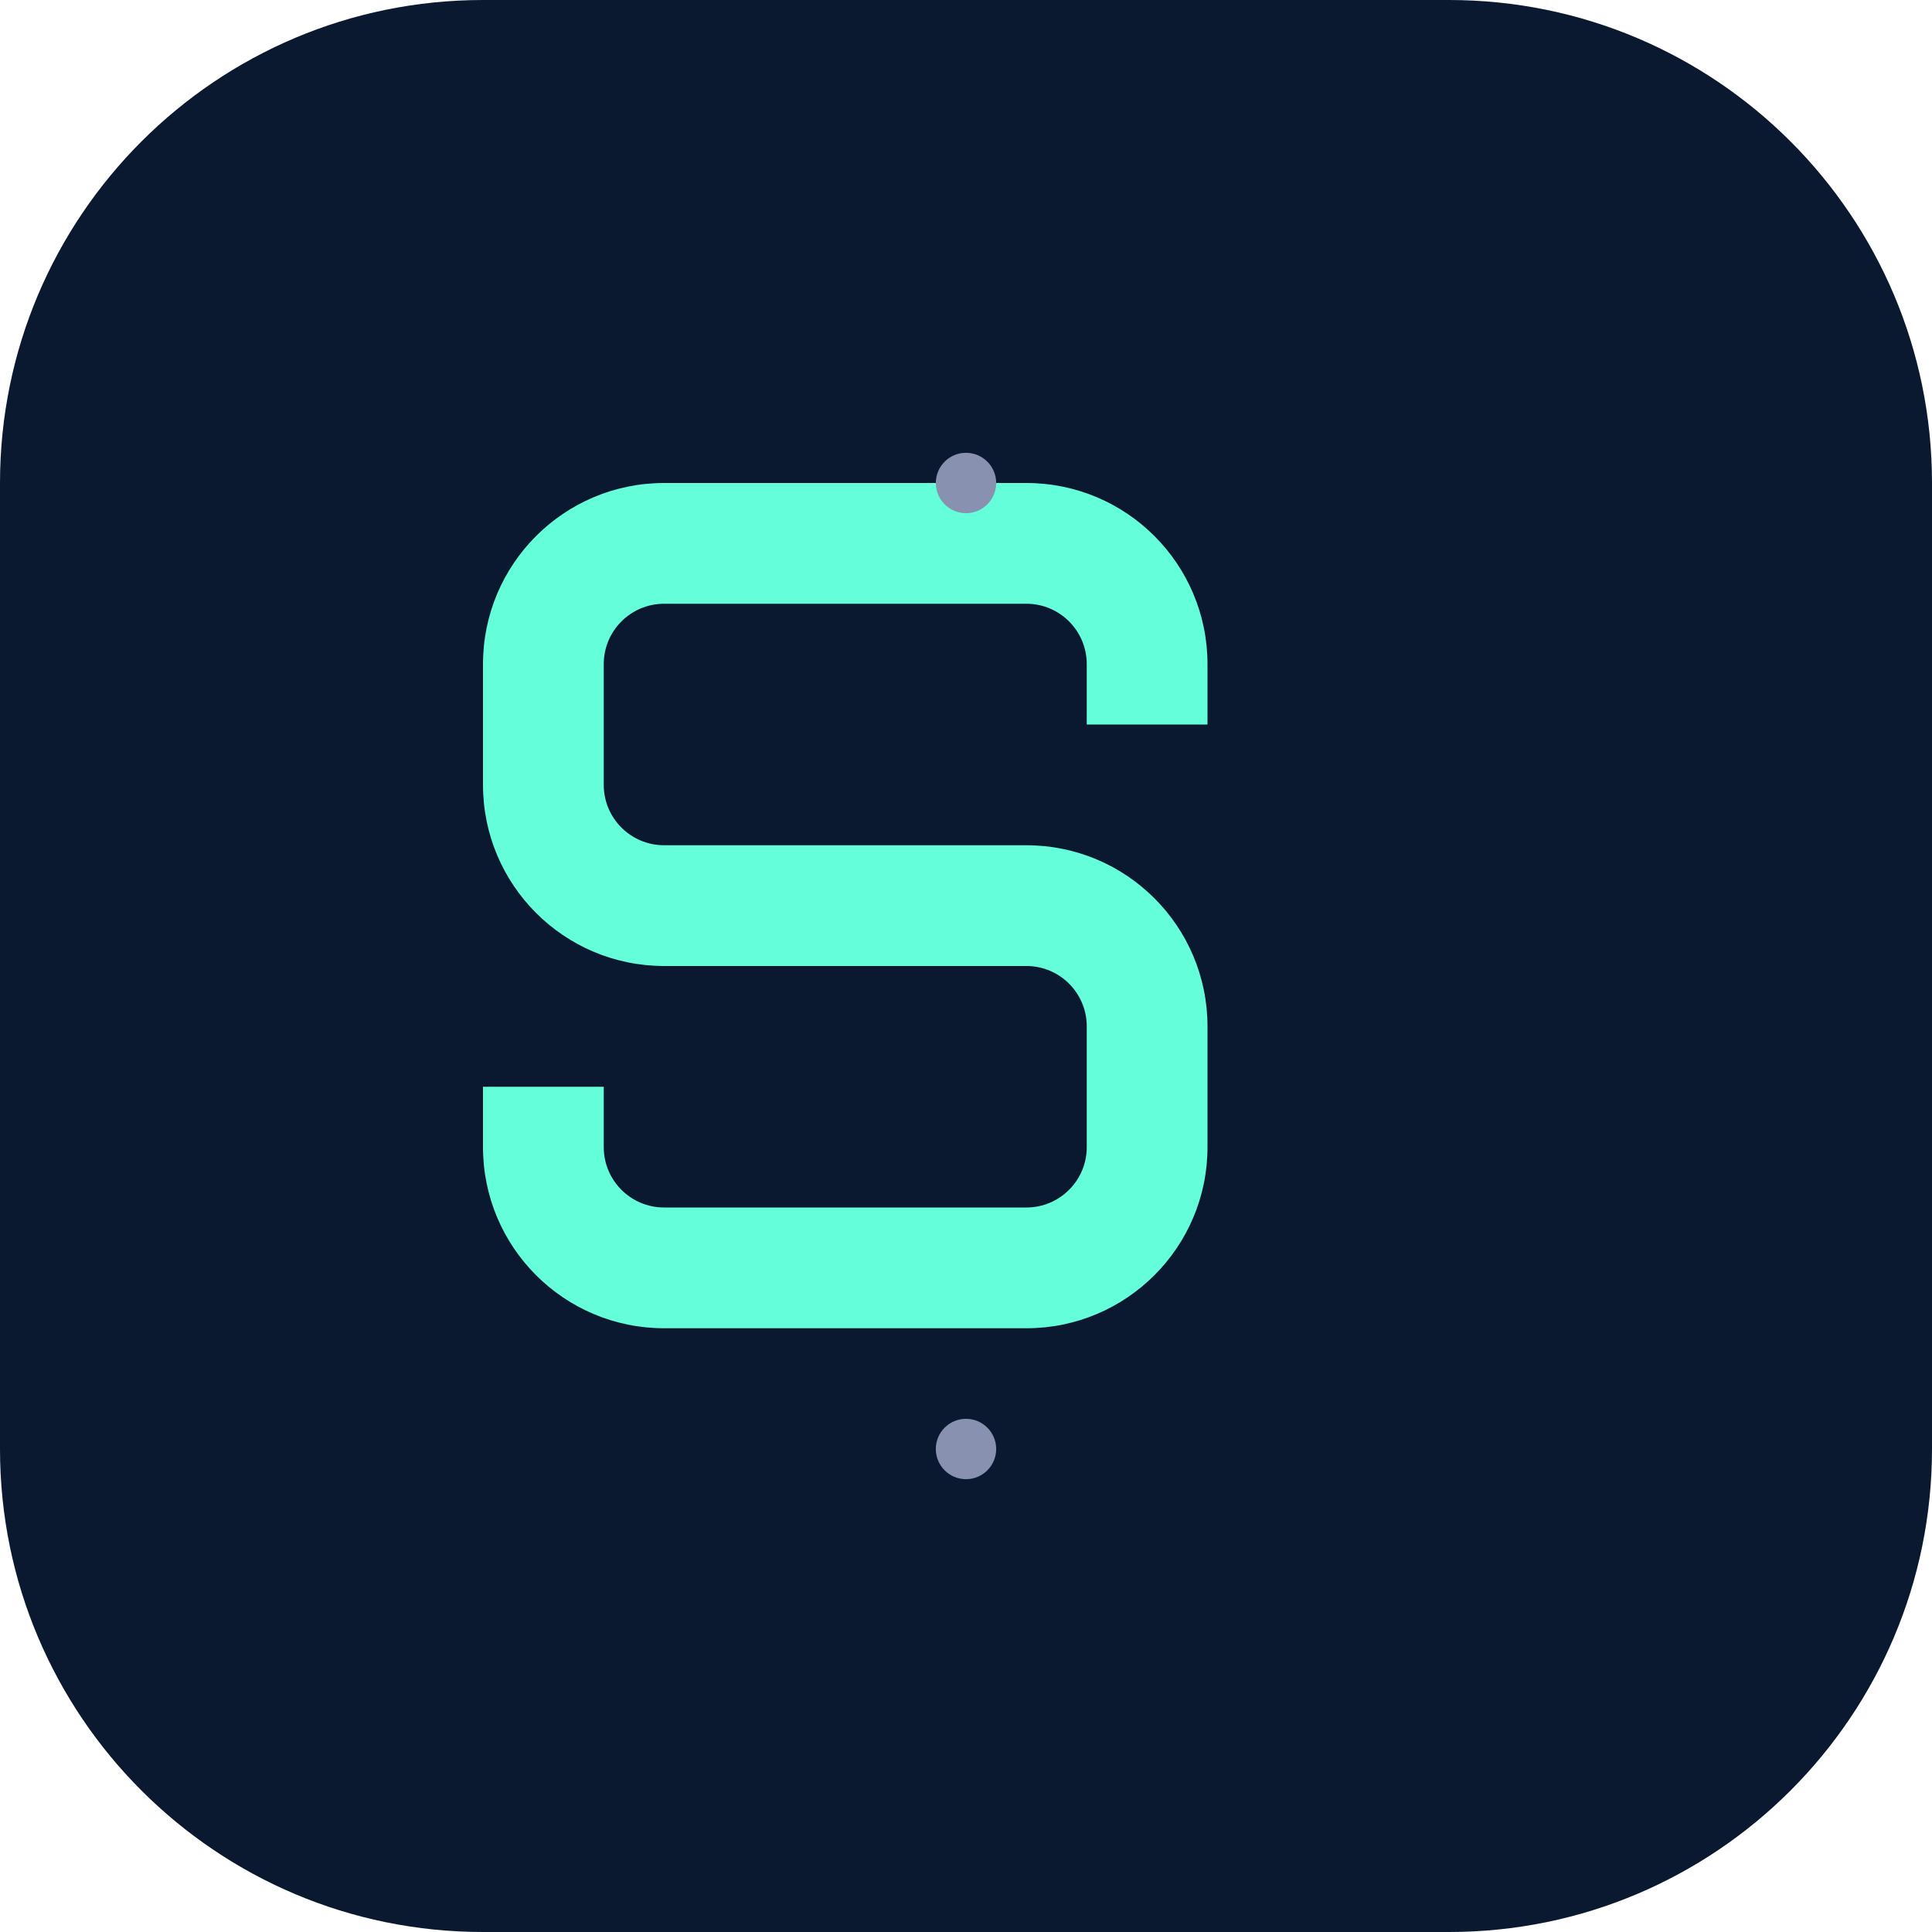
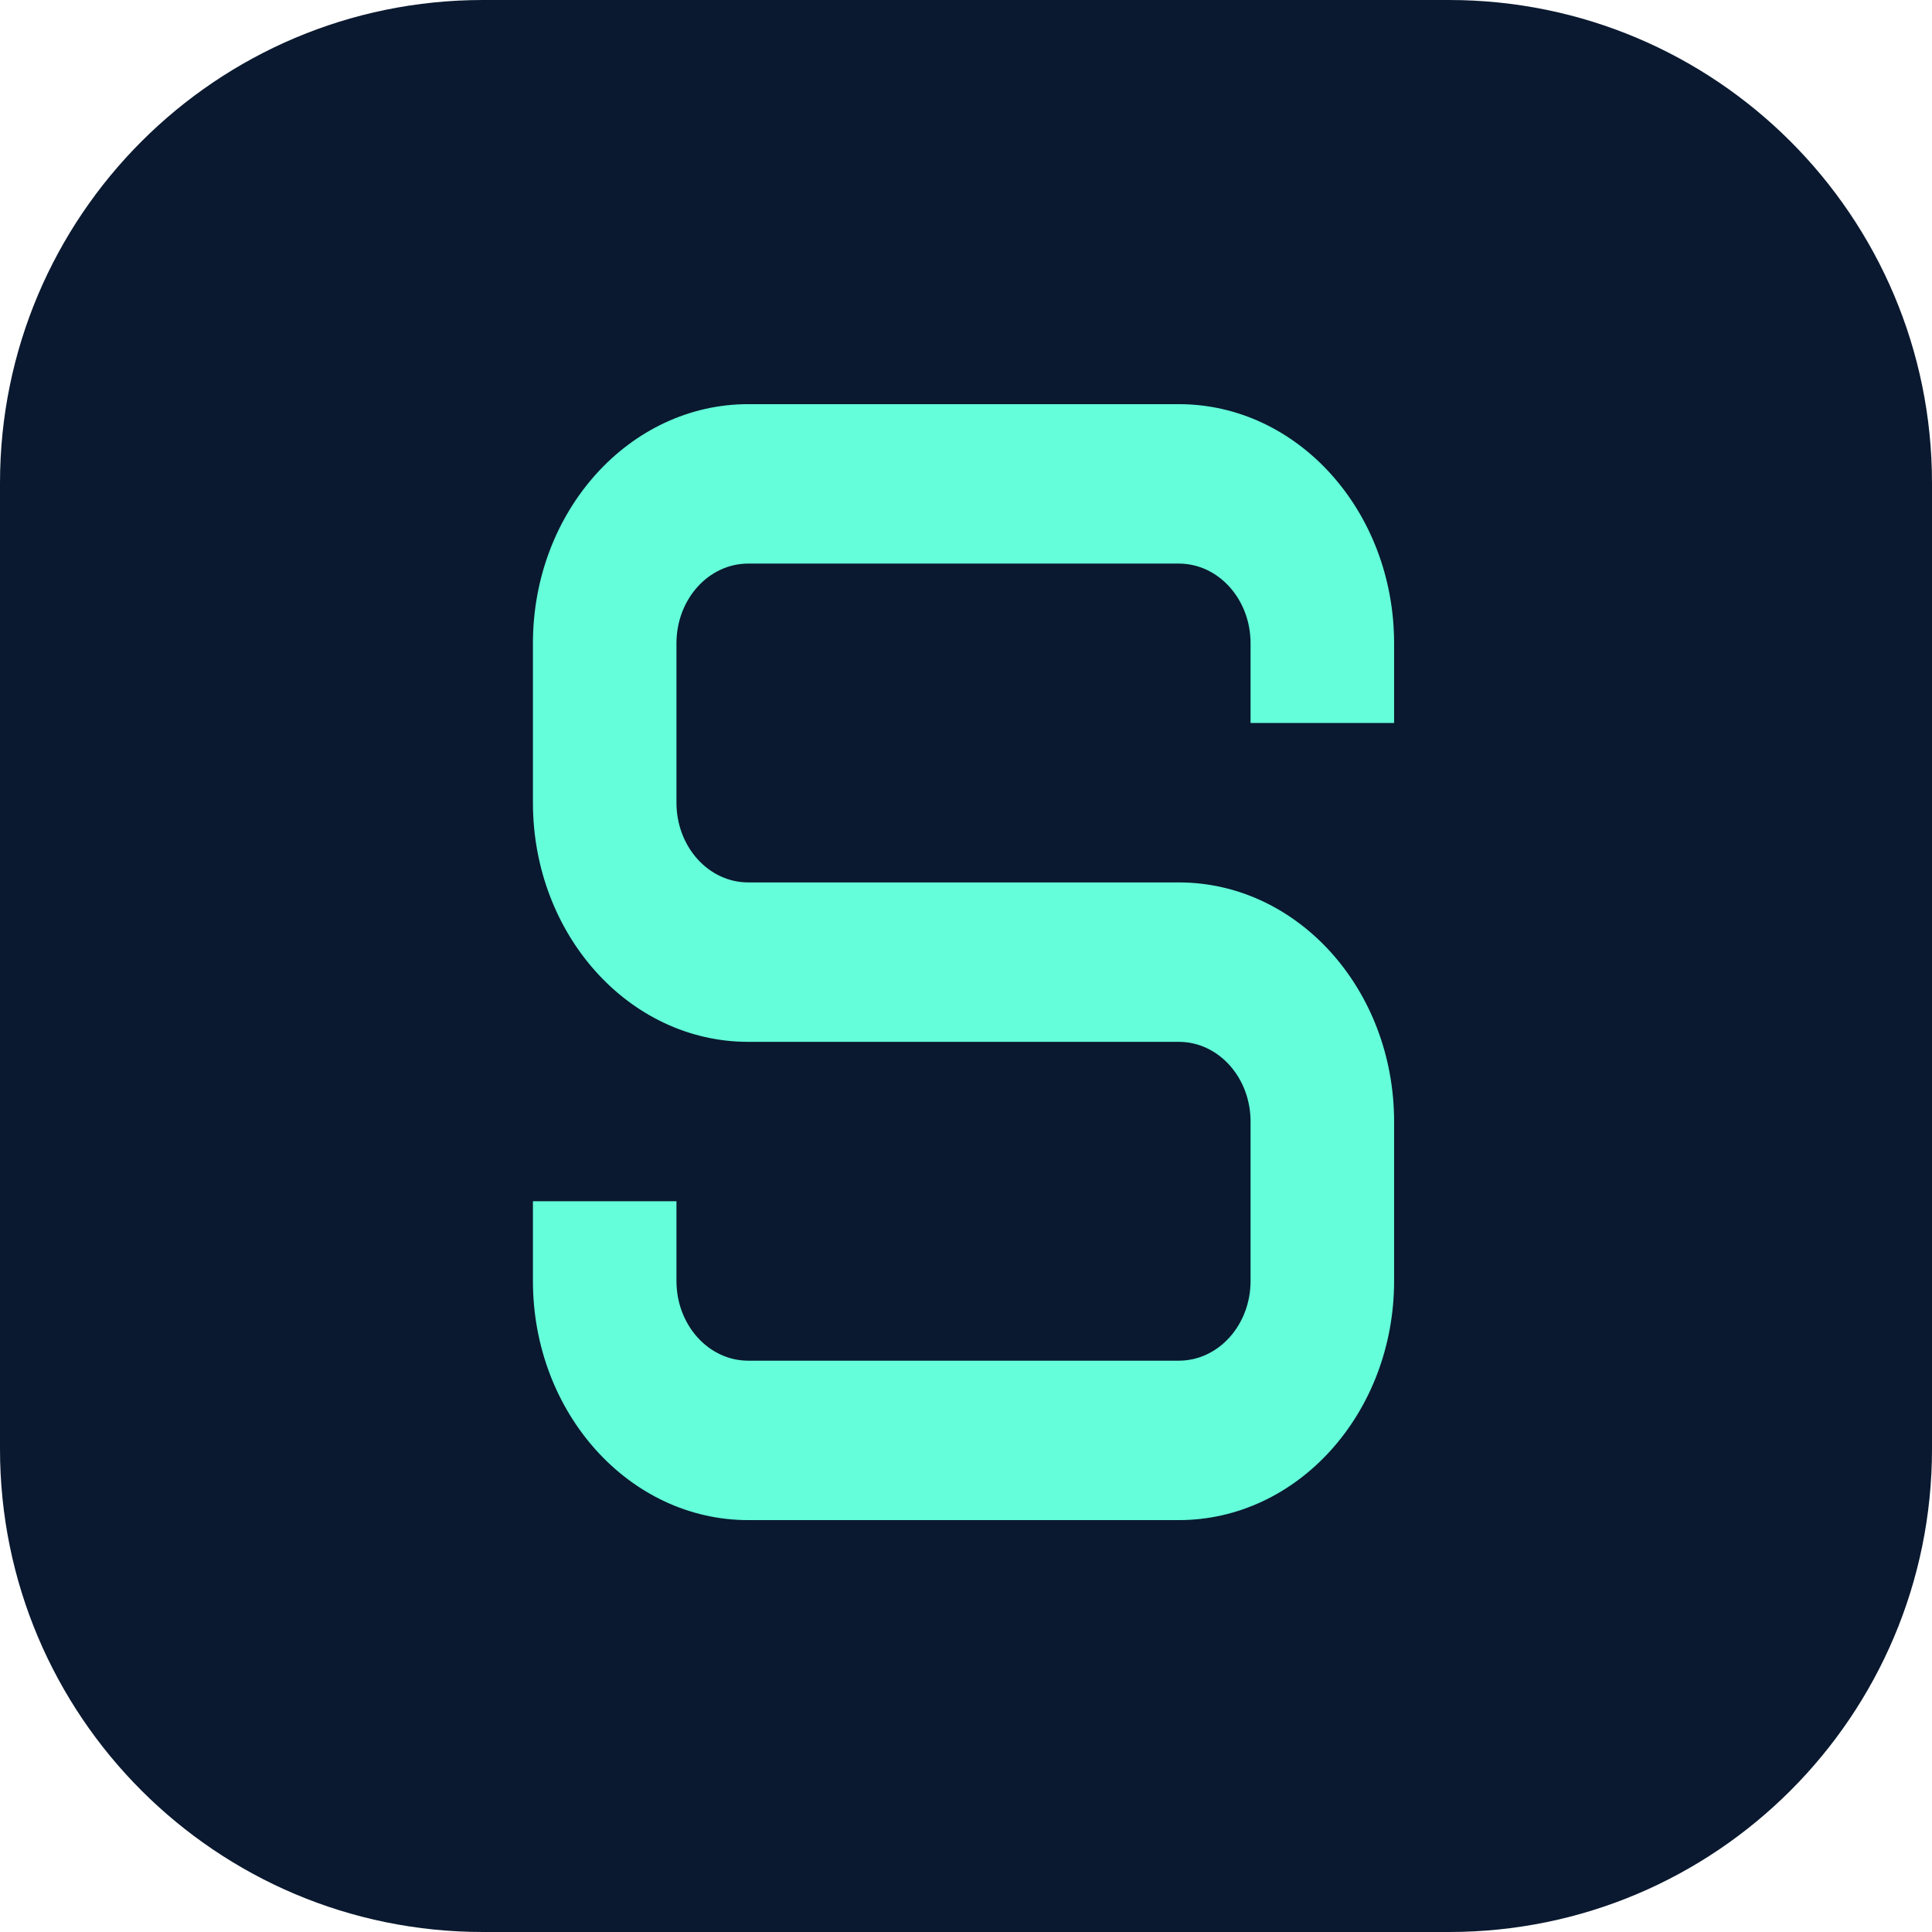
<svg xmlns="http://www.w3.org/2000/svg" width="512" height="512" viewBox="0 0 512 512">
  <rect width="512" height="512" rx="128" fill="#0a192f" />
-   <path d="M320 176c0-26.51-21.49-48-48-48h-96c-26.51 0-48 21.49-48 48v32c0 26.51 21.49 48 48 48h96c8.84 0 16 7.16 16 16v32c0 8.84-7.16 16-16 16h-96c-8.84 0-16-7.16-16-16v-16h-32v16c0 26.51 21.49 48 48 48h96c26.51 0 48-21.49 48-48v-32c0-26.51-21.49-48-48-48h-96c-8.84 0-16-7.16-16-16v-32c0-8.84 7.16-16 16-16h96c8.84 0 16 7.16 16 16v16h32v-16z" fill="#64ffda" />
-   <circle cx="256" cy="128" r="8" fill="#8892b0" />
-   <circle cx="256" cy="384" r="8" fill="#8892b0" />
+   <path d="M 369.449 170.478 C 369.449 135.478 343.906 107.106 312.395 107.106 L 198.287 107.106 C 166.777 107.106 141.233 135.478 141.233 170.478 L 141.233 212.726 C 141.233 247.726 166.777 276.099 198.287 276.099 L 312.395 276.099 C 322.903 276.099 331.413 285.552 331.413 297.223 L 331.413 339.471 C 331.413 351.142 322.903 360.595 312.395 360.595 L 198.287 360.595 C 187.78 360.595 179.269 351.142 179.269 339.471 L 179.269 318.347 L 141.233 318.347 L 141.233 339.471 C 141.233 374.471 166.777 402.843 198.287 402.843 L 312.395 402.843 C 343.906 402.843 369.449 374.471 369.449 339.471 L 369.449 297.223 C 369.449 262.223 343.906 233.851 312.395 233.851 L 198.287 233.851 C 187.78 233.851 179.269 224.397 179.269 212.726 L 179.269 170.478 C 179.269 158.807 187.78 149.354 198.287 149.354 L 312.395 149.354 C 322.903 149.354 331.413 158.807 331.413 170.478 L 331.413 191.602 L 369.449 191.602 L 369.449 170.478 Z" fill="#64ffda" style="" />
</svg>
